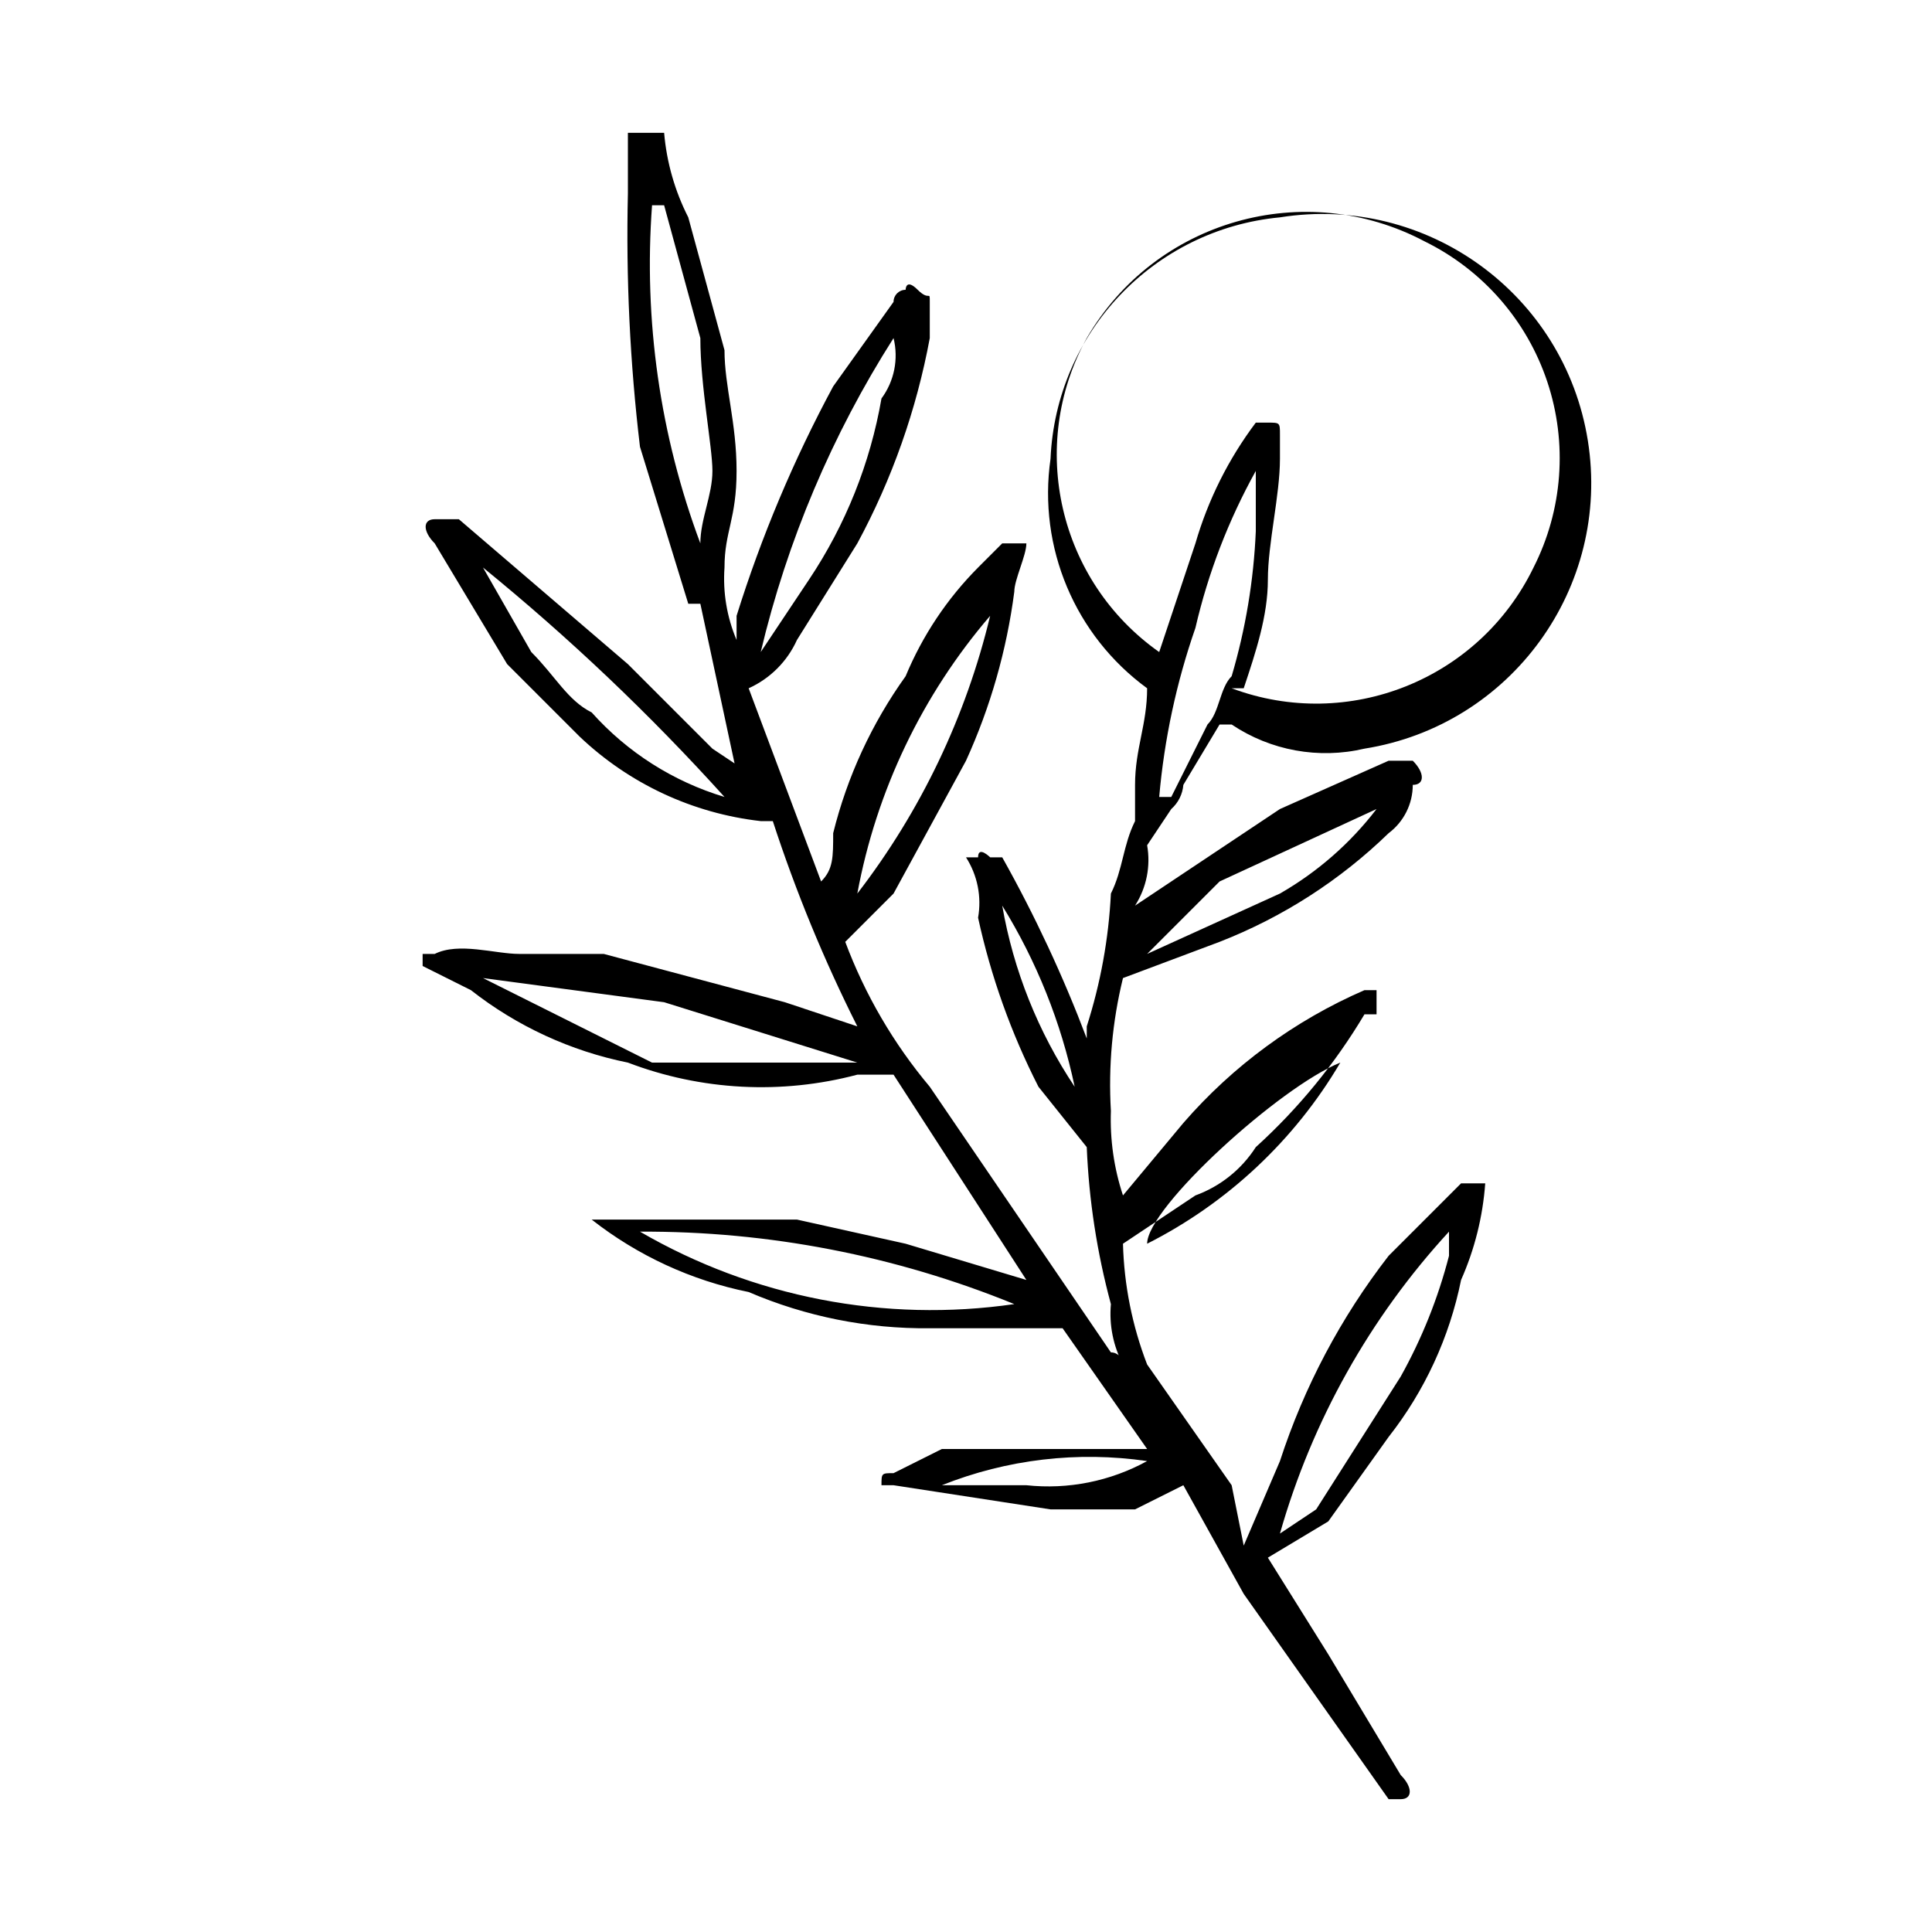
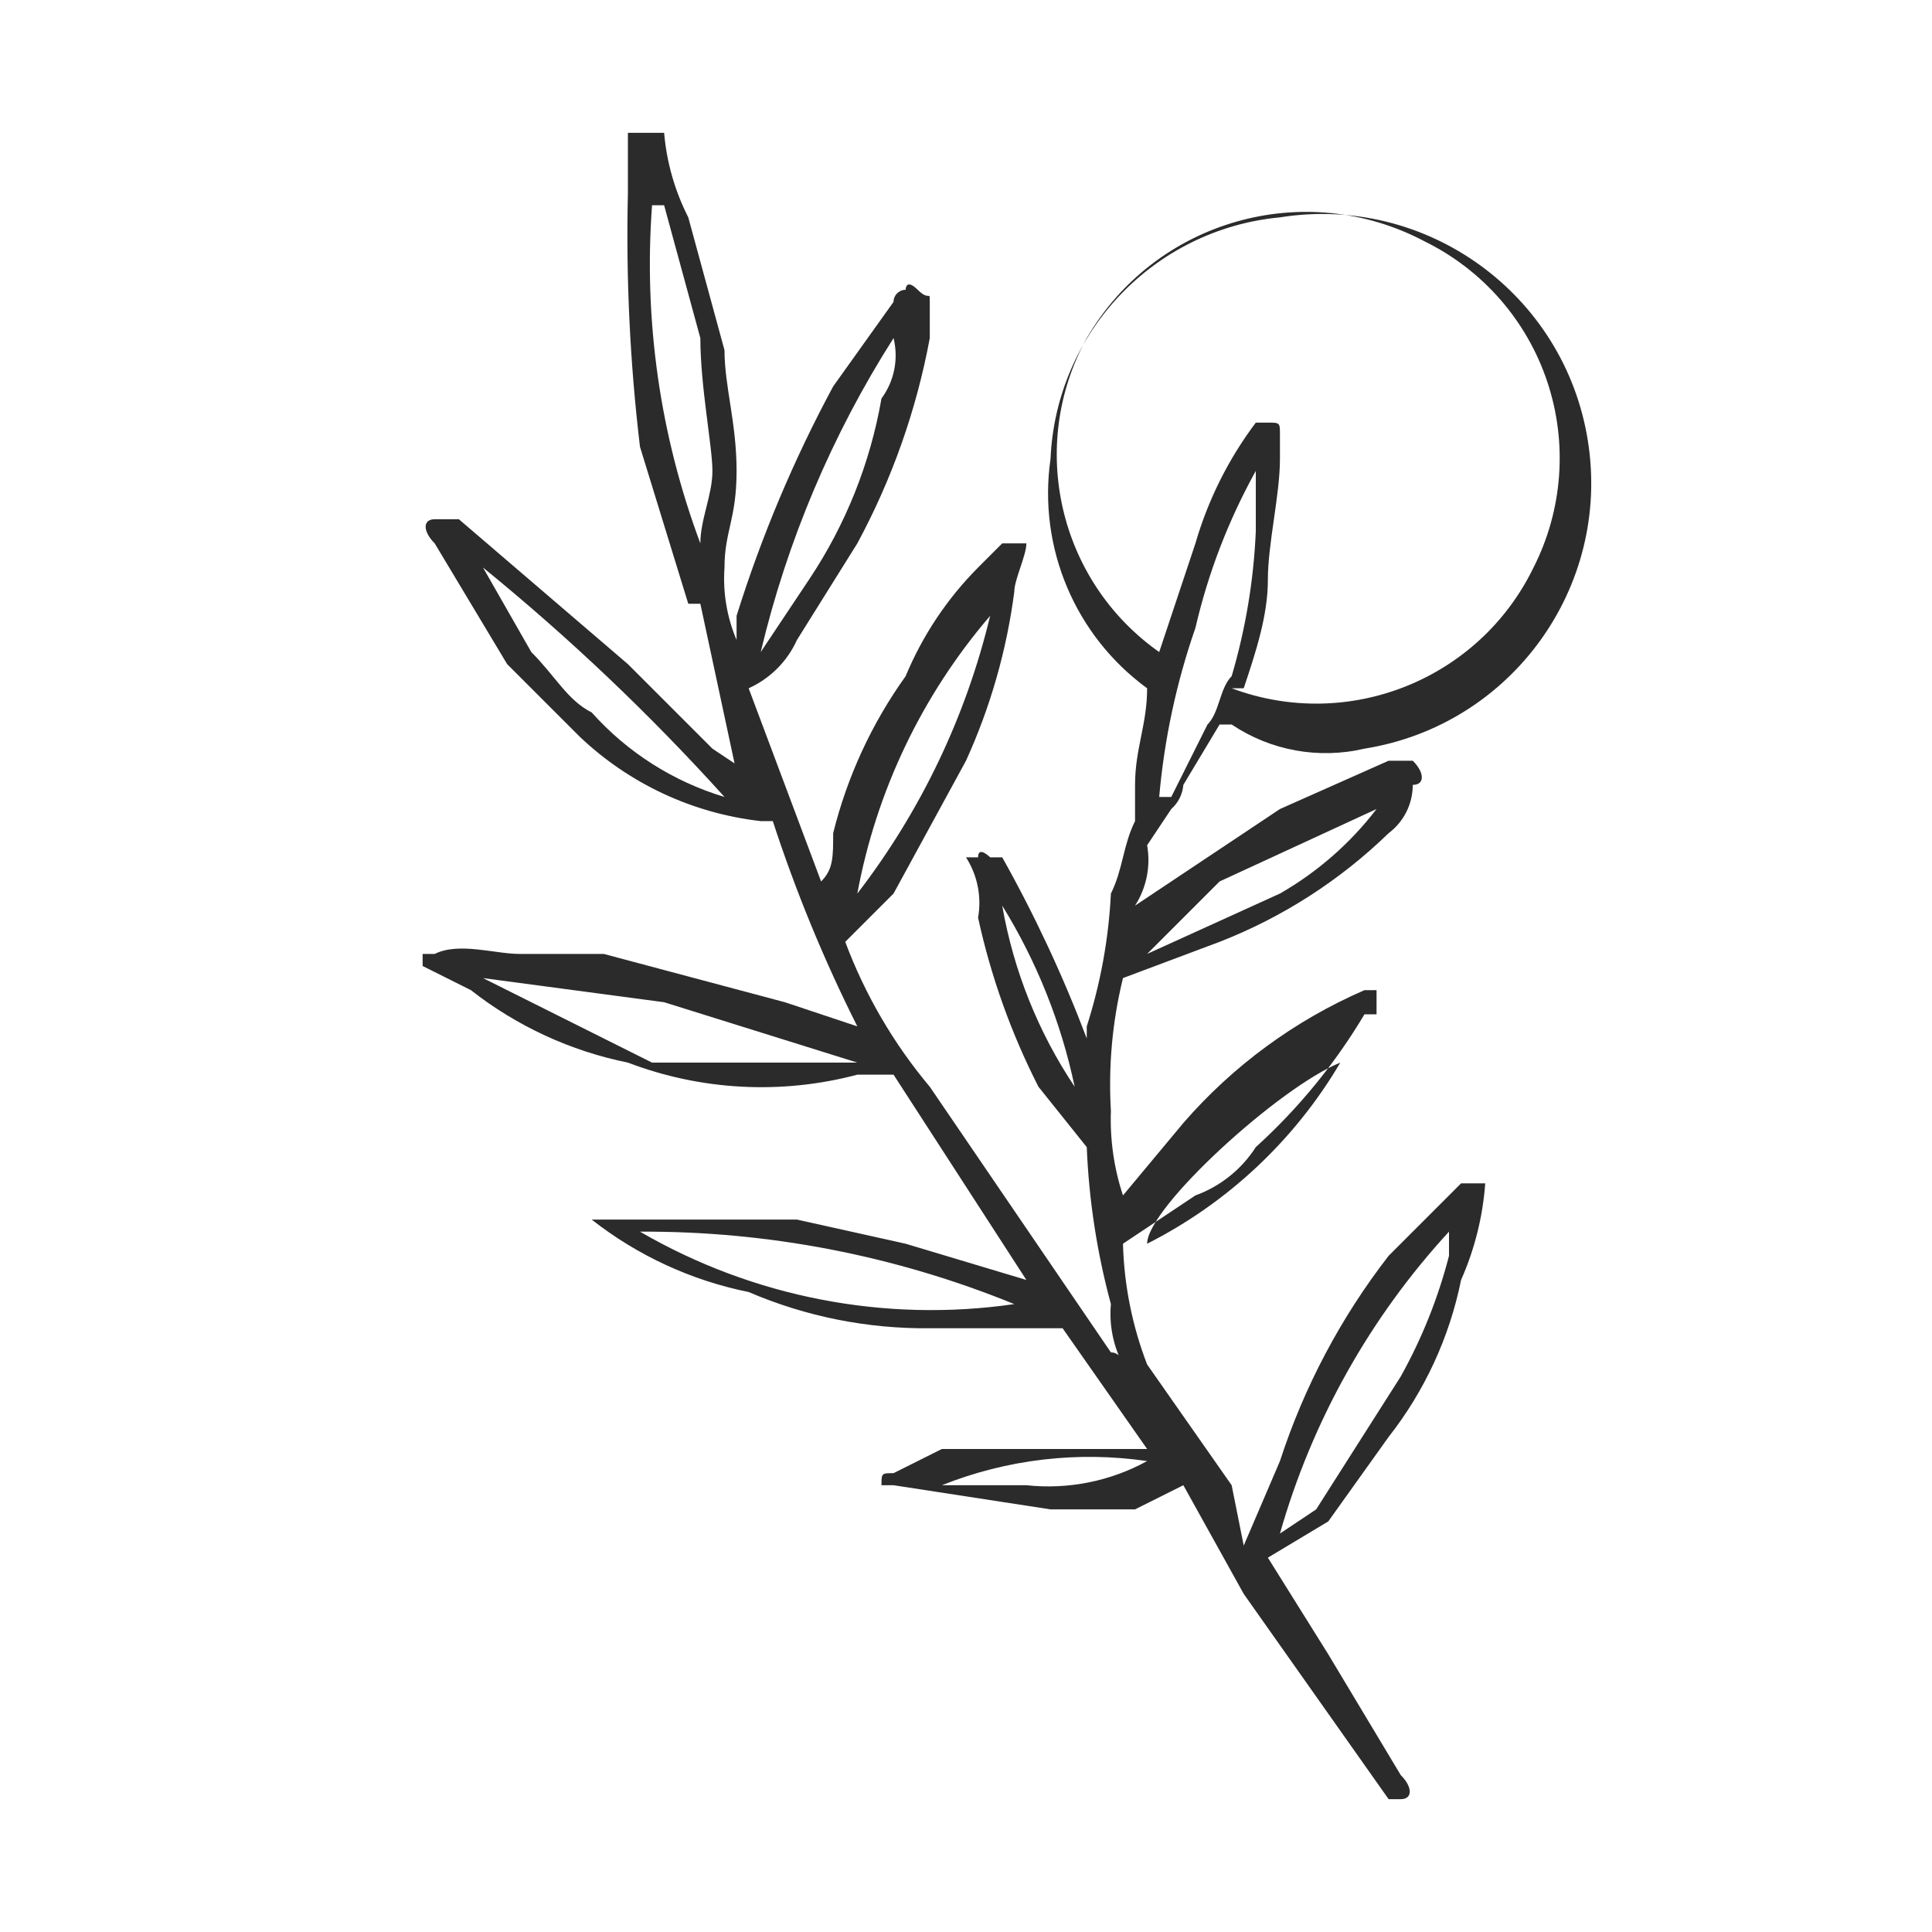
<svg xmlns="http://www.w3.org/2000/svg" width="16" height="16" viewBox="0 0 16 16">
-   <path d="M10.3 12.8l.3-.7a5.6 5.6 0 0 1 .9-1.7l.6-.6h.2a2.4 2.4 0 0 1-.2.8 3.1 3.1 0 0 1-.6 1.3l-.5.7-.5.3.5.8.6 1c.1.1.1.2 0 .2h-.1l-1.2-1.7-.5-.9-.4.2h-.7l-1.3-.2h-.1c0-.1 0-.1.1-.1l.4-.2h1.7l-.7-1H7.7a3.7 3.7 0 0 1-1.5-.3 3.1 3.1 0 0 1-1.3-.6h1.7l.9.2 1 .3-1.1-1.7h-.3a3.1 3.1 0 0 1-1.9-.1 3.1 3.1 0 0 1-1.3-.6L3.5 8v-.1h.1c.2-.1.5 0 .7 0H5l1.5.4.6.2a12.2 12.2 0 0 1-.7-1.7h-.1a2.6 2.6 0 0 1-1.5-.7l-.6-.6-.6-1c-.1-.1-.1-.2 0-.2h.2l.7.6.7.6.7.7.3.2h-.1L5.8 5h-.1l-.4-1.3a14.8 14.8 0 0 1-.1-2.1v-.5h.3a1.9 1.9 0 0 0 .2.7L6 2.9c0 .3.1.6.1 1s-.1.5-.1.8a1.3 1.3 0 0 0 .1.6v-.2a10.8 10.8 0 0 1 .8-1.9l.5-.7a.1.1 0 0 1 .1-.1s0-.1.1 0 .1 0 .1.1v.3a5.8 5.8 0 0 1-.6 1.7l-.5.8a.8.8 0 0 1-.4.4l.6 1.6c.1-.1.1-.2.1-.4a3.8 3.8 0 0 1 .6-1.3 2.8 2.8 0 0 1 .6-.9l.2-.2h.2c0 .1-.1.3-.1.4A4.9 4.9 0 0 1 8 6.3l-.6 1.1-.4.4A4.1 4.1 0 0 0 7.7 9l1.5 2.2a.1.1 0 0 1 .1.1.9.9 0 0 1-.1-.5A5.9 5.9 0 0 1 9 9.5L8.6 9a5.8 5.8 0 0 1-.5-1.4.7.7 0 0 0-.1-.5h.1c0-.1.1 0 .1 0h.1A11.1 11.1 0 0 1 9 8.6v-.1a4.3 4.3 0 0 0 .2-1.1c.1-.2.1-.4.2-.6v-.3c0-.3.1-.5.1-.8a2 2 0 0 1-.8-1.9 2.1 2.1 0 0 1 1.9-2 2.2 2.2 0 1 1 .7 4.4 1.4 1.4 0 0 1-1.1-.2h-.1l-.3.5a.3.3 0 0 1-.1.2l-.2.3a.7.7 0 0 1-.1.5l1.2-.8.9-.4h.2c.1.1.1.2 0 .2a.5.5 0 0 1-.2.4 4.2 4.2 0 0 1-1.4.9l-.8.3a3.7 3.7 0 0 0-.1 1.1 2 2 0 0 0 .1.7l.5-.6a4.2 4.2 0 0 1 1.5-1.1h.1v.2h-.1a4.8 4.8 0 0 1-.9 1.1 1 1 0 0 1-.5.4l-.6.4a3 3 0 0 0 .2 1l.7 1zm-.7-7.4l.3-.9a3.1 3.1 0 0 1 .5-1h.1c.1 0 .1 0 .1.1v.2c0 .3-.1.7-.1 1s-.1.6-.2.9h-.1a2 2 0 0 0 2.5-1 2 2 0 0 0-.9-2.7 2.1 2.1 0 0 0-2.8.8 2 2 0 0 0 .6 2.6zM7.1 8.8l-1.6-.5L4 8.1l1.4.7h1.7zm1.3 2a8.1 8.1 0 0 0-3.1-.6 4.8 4.8 0 0 0 3.1.6zm3.6-.6a6.2 6.2 0 0 0-1.4 2.5l.3-.2.7-1.1a4.2 4.2 0 0 0 .4-1zm-1.6-6.3a5 5 0 0 0-.5 1.3 5.8 5.8 0 0 0-.3 1.4h.1L10 6c.1-.1.1-.3.2-.4a5 5 0 0 0 .2-1.2zM4 4.7l.4.7c.2.2.3.4.5.5a2.4 2.4 0 0 0 1.1.7 18 18 0 0 0-2-1.9zm1.8-.2c0-.2.1-.4.1-.6s-.1-.7-.1-1.1l-.3-1.1h-.1a6.6 6.6 0 0 0 .4 2.8zm1.6-1.7a8.5 8.5 0 0 0-1.1 2.6l.4-.6a3.9 3.9 0 0 0 .6-1.5.6.6 0 0 0 .1-.5zm3.7 6c-.5.2-1.6 1.2-1.6 1.5a3.9 3.9 0 0 0 1.6-1.5zM8.2 5.1a4.9 4.9 0 0 0-1.1 2.3 6.1 6.1 0 0 0 1.1-2.3zm3.2 1.6l-1.3.6-.6.6 1.1-.5a2.7 2.7 0 0 0 .8-.7zm-1.9 5.4a3.3 3.3 0 0 0-1.7.2h.7a1.7 1.7 0 0 0 1-.2zM8.3 7.5A3.9 3.9 0 0 0 8.9 9a4.7 4.7 0 0 0-.6-1.5z" />
+   <path fill="#2b2b2b" d="M10.3 12.8l.3-.7a5.6 5.6 0 0 1 .9-1.7l.6-.6h.2a2.4 2.4 0 0 1-.2.8 3.1 3.1 0 0 1-.6 1.3l-.5.7-.5.3.5.8.6 1c.1.1.1.2 0 .2h-.1l-1.2-1.7-.5-.9-.4.2h-.7l-1.3-.2h-.1c0-.1 0-.1.1-.1l.4-.2h1.7l-.7-1H7.7a3.7 3.7 0 0 1-1.5-.3 3.1 3.1 0 0 1-1.3-.6h1.7l.9.2 1 .3-1.1-1.7h-.3a3.1 3.1 0 0 1-1.9-.1 3.1 3.1 0 0 1-1.3-.6L3.5 8v-.1h.1c.2-.1.5 0 .7 0H5l1.5.4.6.2a12.2 12.2 0 0 1-.7-1.7h-.1a2.6 2.6 0 0 1-1.5-.7l-.6-.6-.6-1c-.1-.1-.1-.2 0-.2h.2l.7.6.7.6.7.7.3.2h-.1L5.8 5h-.1l-.4-1.3a14.8 14.8 0 0 1-.1-2.1v-.5h.3a1.9 1.9 0 0 0 .2.7L6 2.9c0 .3.1.6.1 1s-.1.5-.1.8a1.3 1.3 0 0 0 .1.6v-.2a10.8 10.8 0 0 1 .8-1.9l.5-.7a.1.1 0 0 1 .1-.1s0-.1.1 0 .1 0 .1.1v.3a5.8 5.8 0 0 1-.6 1.7l-.5.8a.8.8 0 0 1-.4.4l.6 1.6c.1-.1.1-.2.1-.4a3.8 3.8 0 0 1 .6-1.3 2.8 2.8 0 0 1 .6-.9l.2-.2h.2c0 .1-.1.3-.1.4A4.9 4.9 0 0 1 8 6.3l-.6 1.1-.4.4A4.1 4.1 0 0 0 7.7 9l1.5 2.2a.1.1 0 0 1 .1.1.9.9 0 0 1-.1-.5A5.9 5.9 0 0 1 9 9.5L8.6 9a5.8 5.8 0 0 1-.5-1.4.7.7 0 0 0-.1-.5h.1c0-.1.1 0 .1 0h.1A11.1 11.1 0 0 1 9 8.6v-.1a4.3 4.3 0 0 0 .2-1.1c.1-.2.1-.4.2-.6v-.3c0-.3.1-.5.1-.8a2 2 0 0 1-.8-1.9 2.1 2.1 0 0 1 1.9-2 2.2 2.2 0 1 1 .7 4.4 1.4 1.4 0 0 1-1.1-.2h-.1l-.3.5a.3.3 0 0 1-.1.2l-.2.3a.7.7 0 0 1-.1.5l1.2-.8.9-.4h.2c.1.1.1.2 0 .2a.5.5 0 0 1-.2.4 4.2 4.2 0 0 1-1.4.9l-.8.3a3.7 3.7 0 0 0-.1 1.1 2 2 0 0 0 .1.7l.5-.6a4.2 4.2 0 0 1 1.5-1.1h.1v.2h-.1a4.8 4.8 0 0 1-.9 1.1 1 1 0 0 1-.5.4l-.6.4a3 3 0 0 0 .2 1l.7 1zm-.7-7.4l.3-.9a3.1 3.1 0 0 1 .5-1h.1c.1 0 .1 0 .1.1v.2c0 .3-.1.7-.1 1s-.1.6-.2.9h-.1a2 2 0 0 0 2.5-1 2 2 0 0 0-.9-2.7 2.1 2.1 0 0 0-2.8.8 2 2 0 0 0 .6 2.6zM7.1 8.8l-1.6-.5L4 8.1l1.4.7h1.7zm1.3 2a8.1 8.1 0 0 0-3.1-.6 4.8 4.8 0 0 0 3.1.6zm3.6-.6a6.2 6.2 0 0 0-1.4 2.5l.3-.2.7-1.1a4.2 4.2 0 0 0 .4-1zm-1.6-6.3a5 5 0 0 0-.5 1.3 5.8 5.8 0 0 0-.3 1.4h.1L10 6c.1-.1.1-.3.2-.4a5 5 0 0 0 .2-1.2zM4 4.7l.4.7c.2.2.3.4.5.5a2.4 2.4 0 0 0 1.1.7 18 18 0 0 0-2-1.9zm1.8-.2c0-.2.1-.4.1-.6s-.1-.7-.1-1.1l-.3-1.1h-.1a6.6 6.6 0 0 0 .4 2.8zm1.6-1.7a8.5 8.5 0 0 0-1.1 2.6l.4-.6a3.9 3.9 0 0 0 .6-1.5.6.6 0 0 0 .1-.5zm3.7 6c-.5.2-1.6 1.2-1.6 1.5a3.9 3.9 0 0 0 1.6-1.5zM8.2 5.1a4.9 4.9 0 0 0-1.1 2.3 6.1 6.1 0 0 0 1.1-2.3zm3.2 1.6l-1.3.6-.6.6 1.1-.5a2.7 2.7 0 0 0 .8-.7zm-1.9 5.4a3.3 3.3 0 0 0-1.7.2h.7a1.7 1.7 0 0 0 1-.2zM8.3 7.5A3.9 3.9 0 0 0 8.9 9a4.7 4.7 0 0 0-.6-1.5z" />
</svg>
